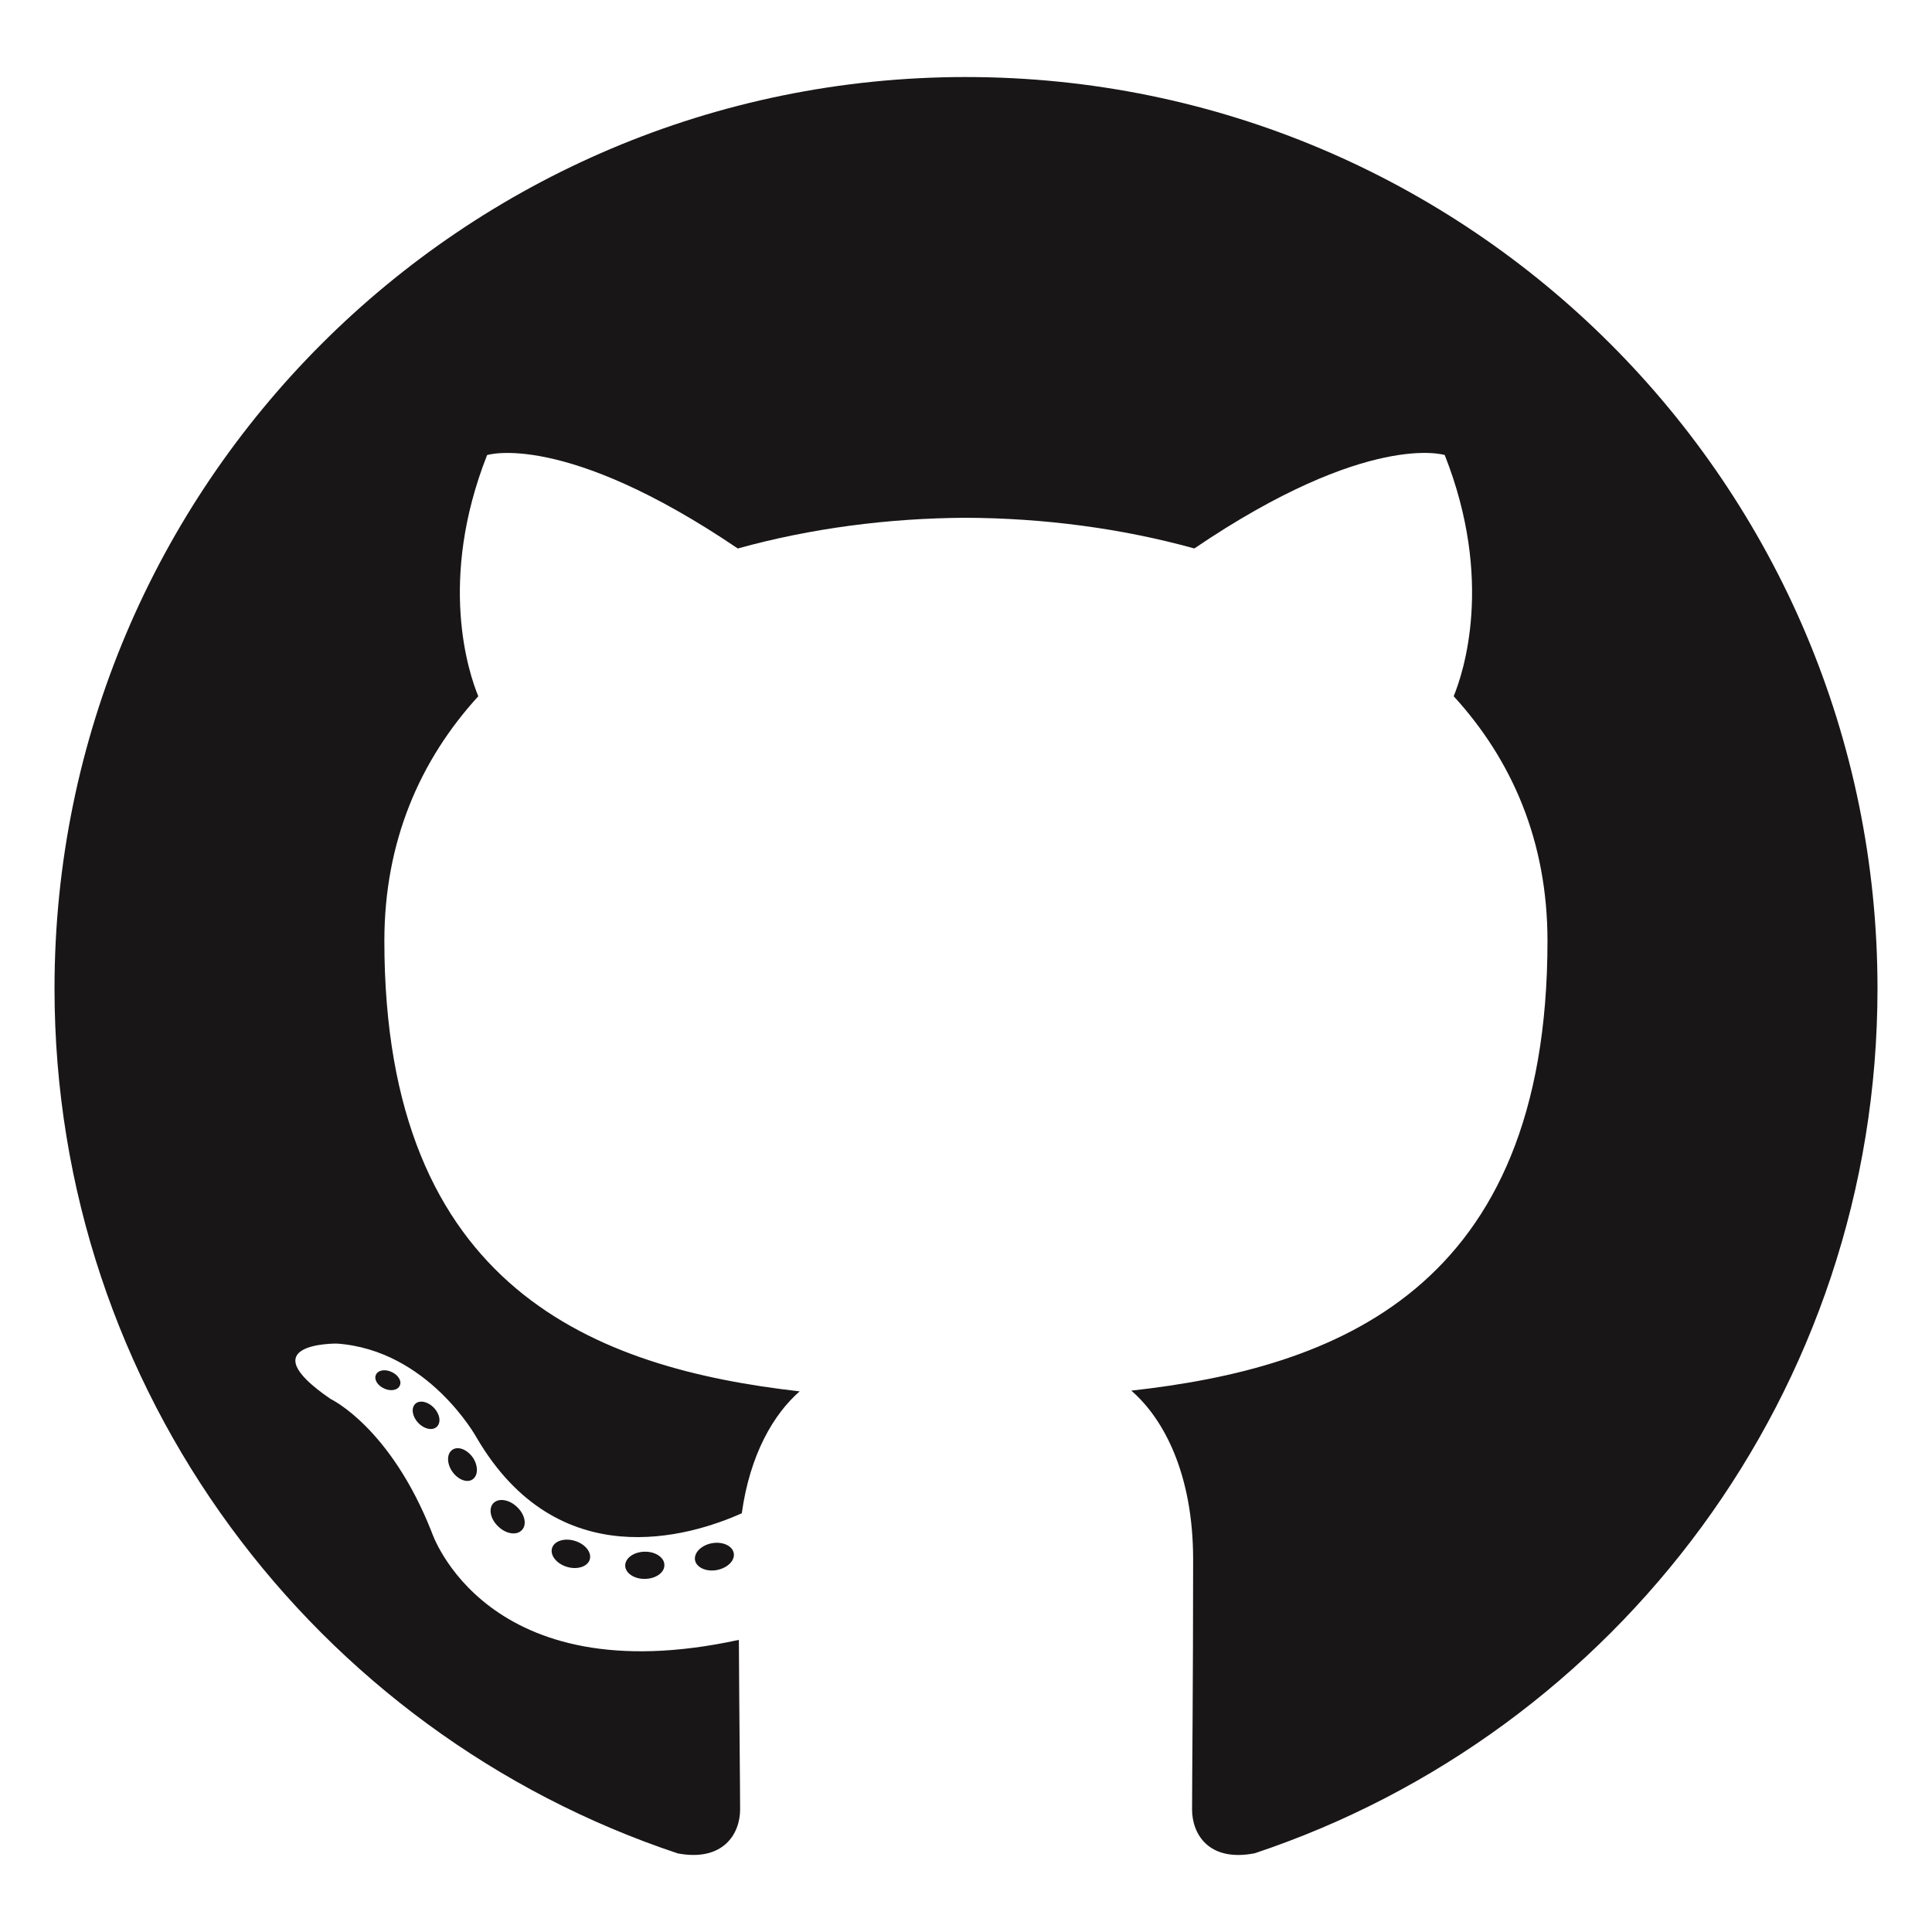
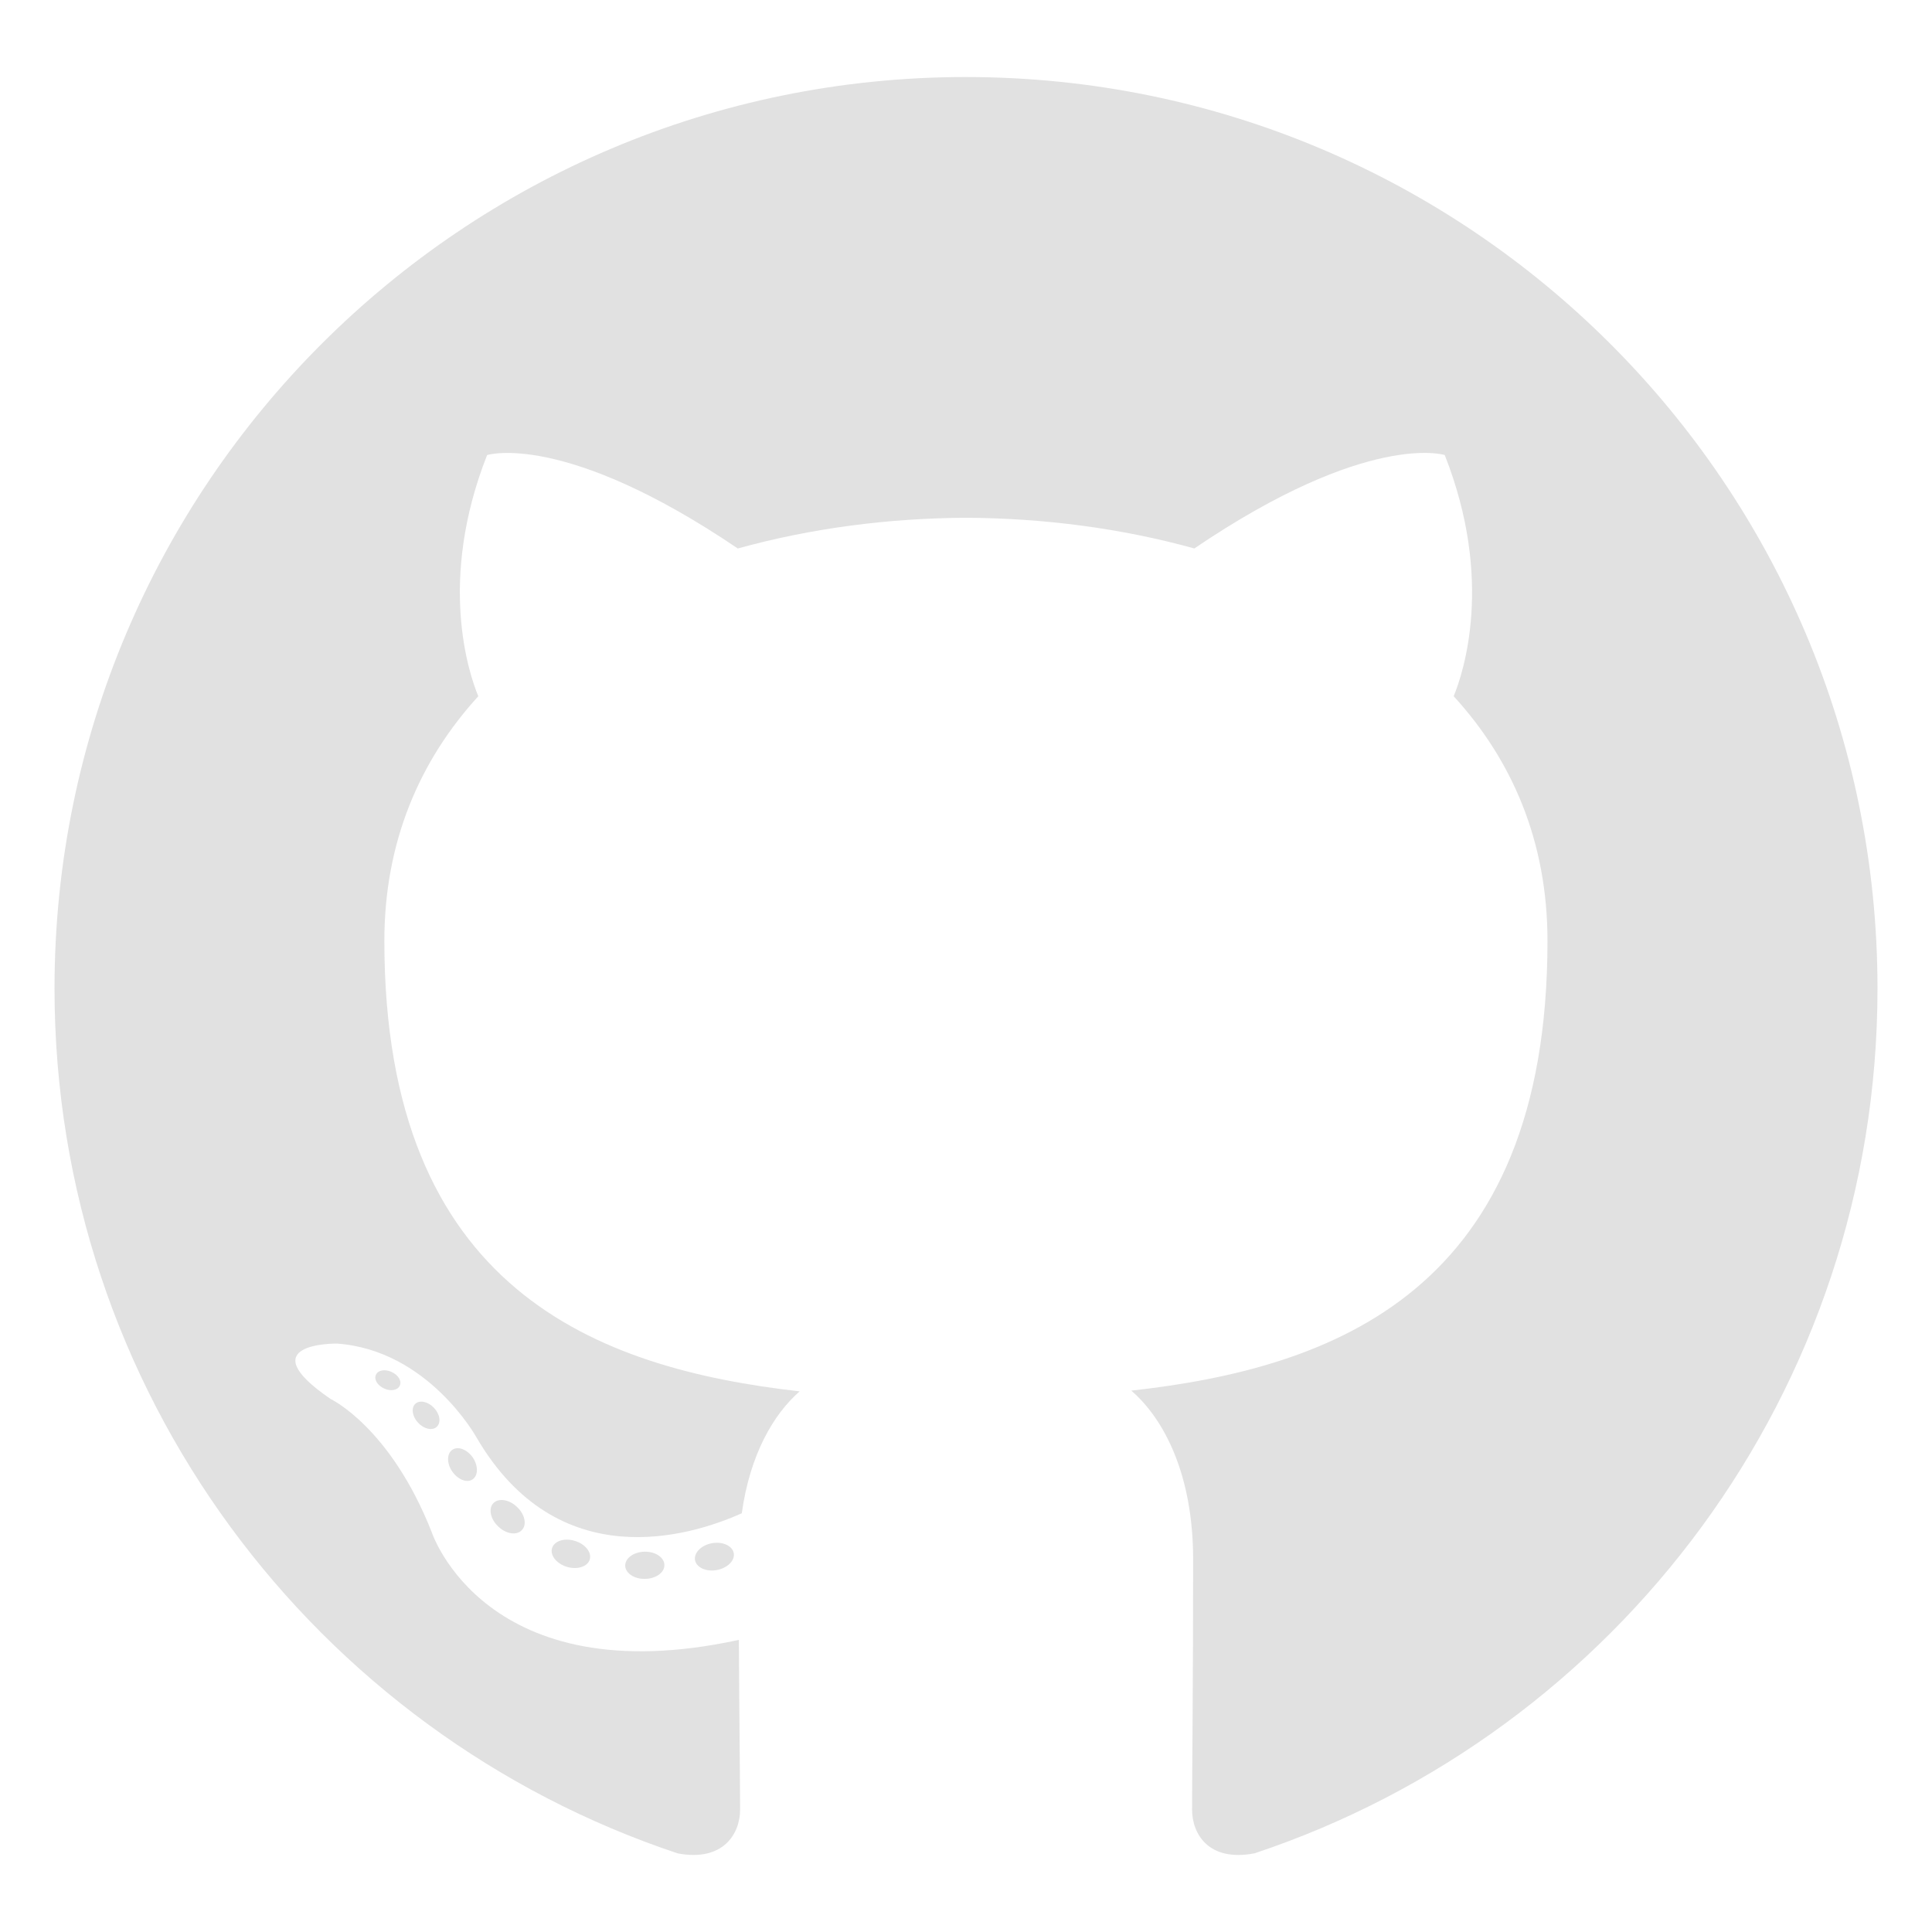
<svg xmlns="http://www.w3.org/2000/svg" viewBox="0 0 128 128">
-   <g fill="#181616">
+   <g fill="#E1E1E1">
    <path fill-rule="evenodd" clip-rule="evenodd" d="M64 5.103c-33.347 0-60.388 27.035-60.388 60.388 0 26.682 17.303 49.317 41.297 57.303 3.017.56 4.125-1.31 4.125-2.905 0-1.44-.056-6.197-.082-11.243-16.8 3.653-20.345-7.125-20.345-7.125-2.747-6.98-6.705-8.836-6.705-8.836-5.48-3.748.413-3.67.413-3.67 6.063.425 9.257 6.223 9.257 6.223 5.386 9.23 14.127 6.562 17.573 5.02.542-3.903 2.107-6.568 3.834-8.076-13.413-1.525-27.514-6.704-27.514-29.843 0-6.593 2.36-11.98 6.223-16.21-.628-1.52-2.695-7.662.584-15.98 0 0 5.07-1.623 16.61 6.19C53.7 35 58.867 34.327 64 34.304c5.13.023 10.3.694 15.127 2.033 11.526-7.813 16.59-6.19 16.59-6.19 3.287 8.317 1.22 14.46.593 15.98 3.872 4.23 6.215 9.617 6.215 16.21 0 23.194-14.127 28.3-27.574 29.796 2.167 1.874 4.097 5.55 4.097 11.183 0 8.08-.07 14.583-.07 16.572 0 1.607 1.088 3.49 4.148 2.897 23.98-7.994 41.263-30.622 41.263-57.294C124.388 32.14 97.35 5.104 64 5.104z" />
    <path d="M26.484 91.806c-.133.3-.605.39-1.035.185-.44-.196-.685-.605-.543-.906.13-.31.603-.395 1.04-.188.44.197.69.61.537.91zm2.446 2.729c-.287.267-.85.143-1.232-.28-.396-.42-.47-.983-.177-1.254.298-.266.844-.14 1.24.28.394.426.472.984.17 1.255zM31.312 98.012c-.37.258-.976.017-1.35-.52-.37-.538-.37-1.183.01-1.44.373-.258.97-.025 1.35.507.368.545.368 1.19-.01 1.452zm3.261 3.361c-.33.365-1.036.267-1.552-.23-.527-.487-.674-1.18-.343-1.544.336-.366 1.045-.264 1.564.23.527.486.686 1.18.333 1.543zm4.5 1.951c-.147.473-.825.688-1.51.486-.683-.207-1.13-.76-.99-1.238.14-.477.823-.7 1.512-.485.683.206 1.13.756.988 1.237zm4.943.361c.017.498-.563.91-1.28.92-.723.017-1.308-.387-1.315-.877 0-.503.568-.91 1.29-.924.717-.013 1.306.387 1.306.88zm4.598-.782c.086.485-.413.984-1.126 1.117-.7.13-1.35-.172-1.44-.653-.086-.498.422-.997 1.122-1.126.714-.123 1.354.17 1.444.663zm0 0" />
  </g>
</svg>
